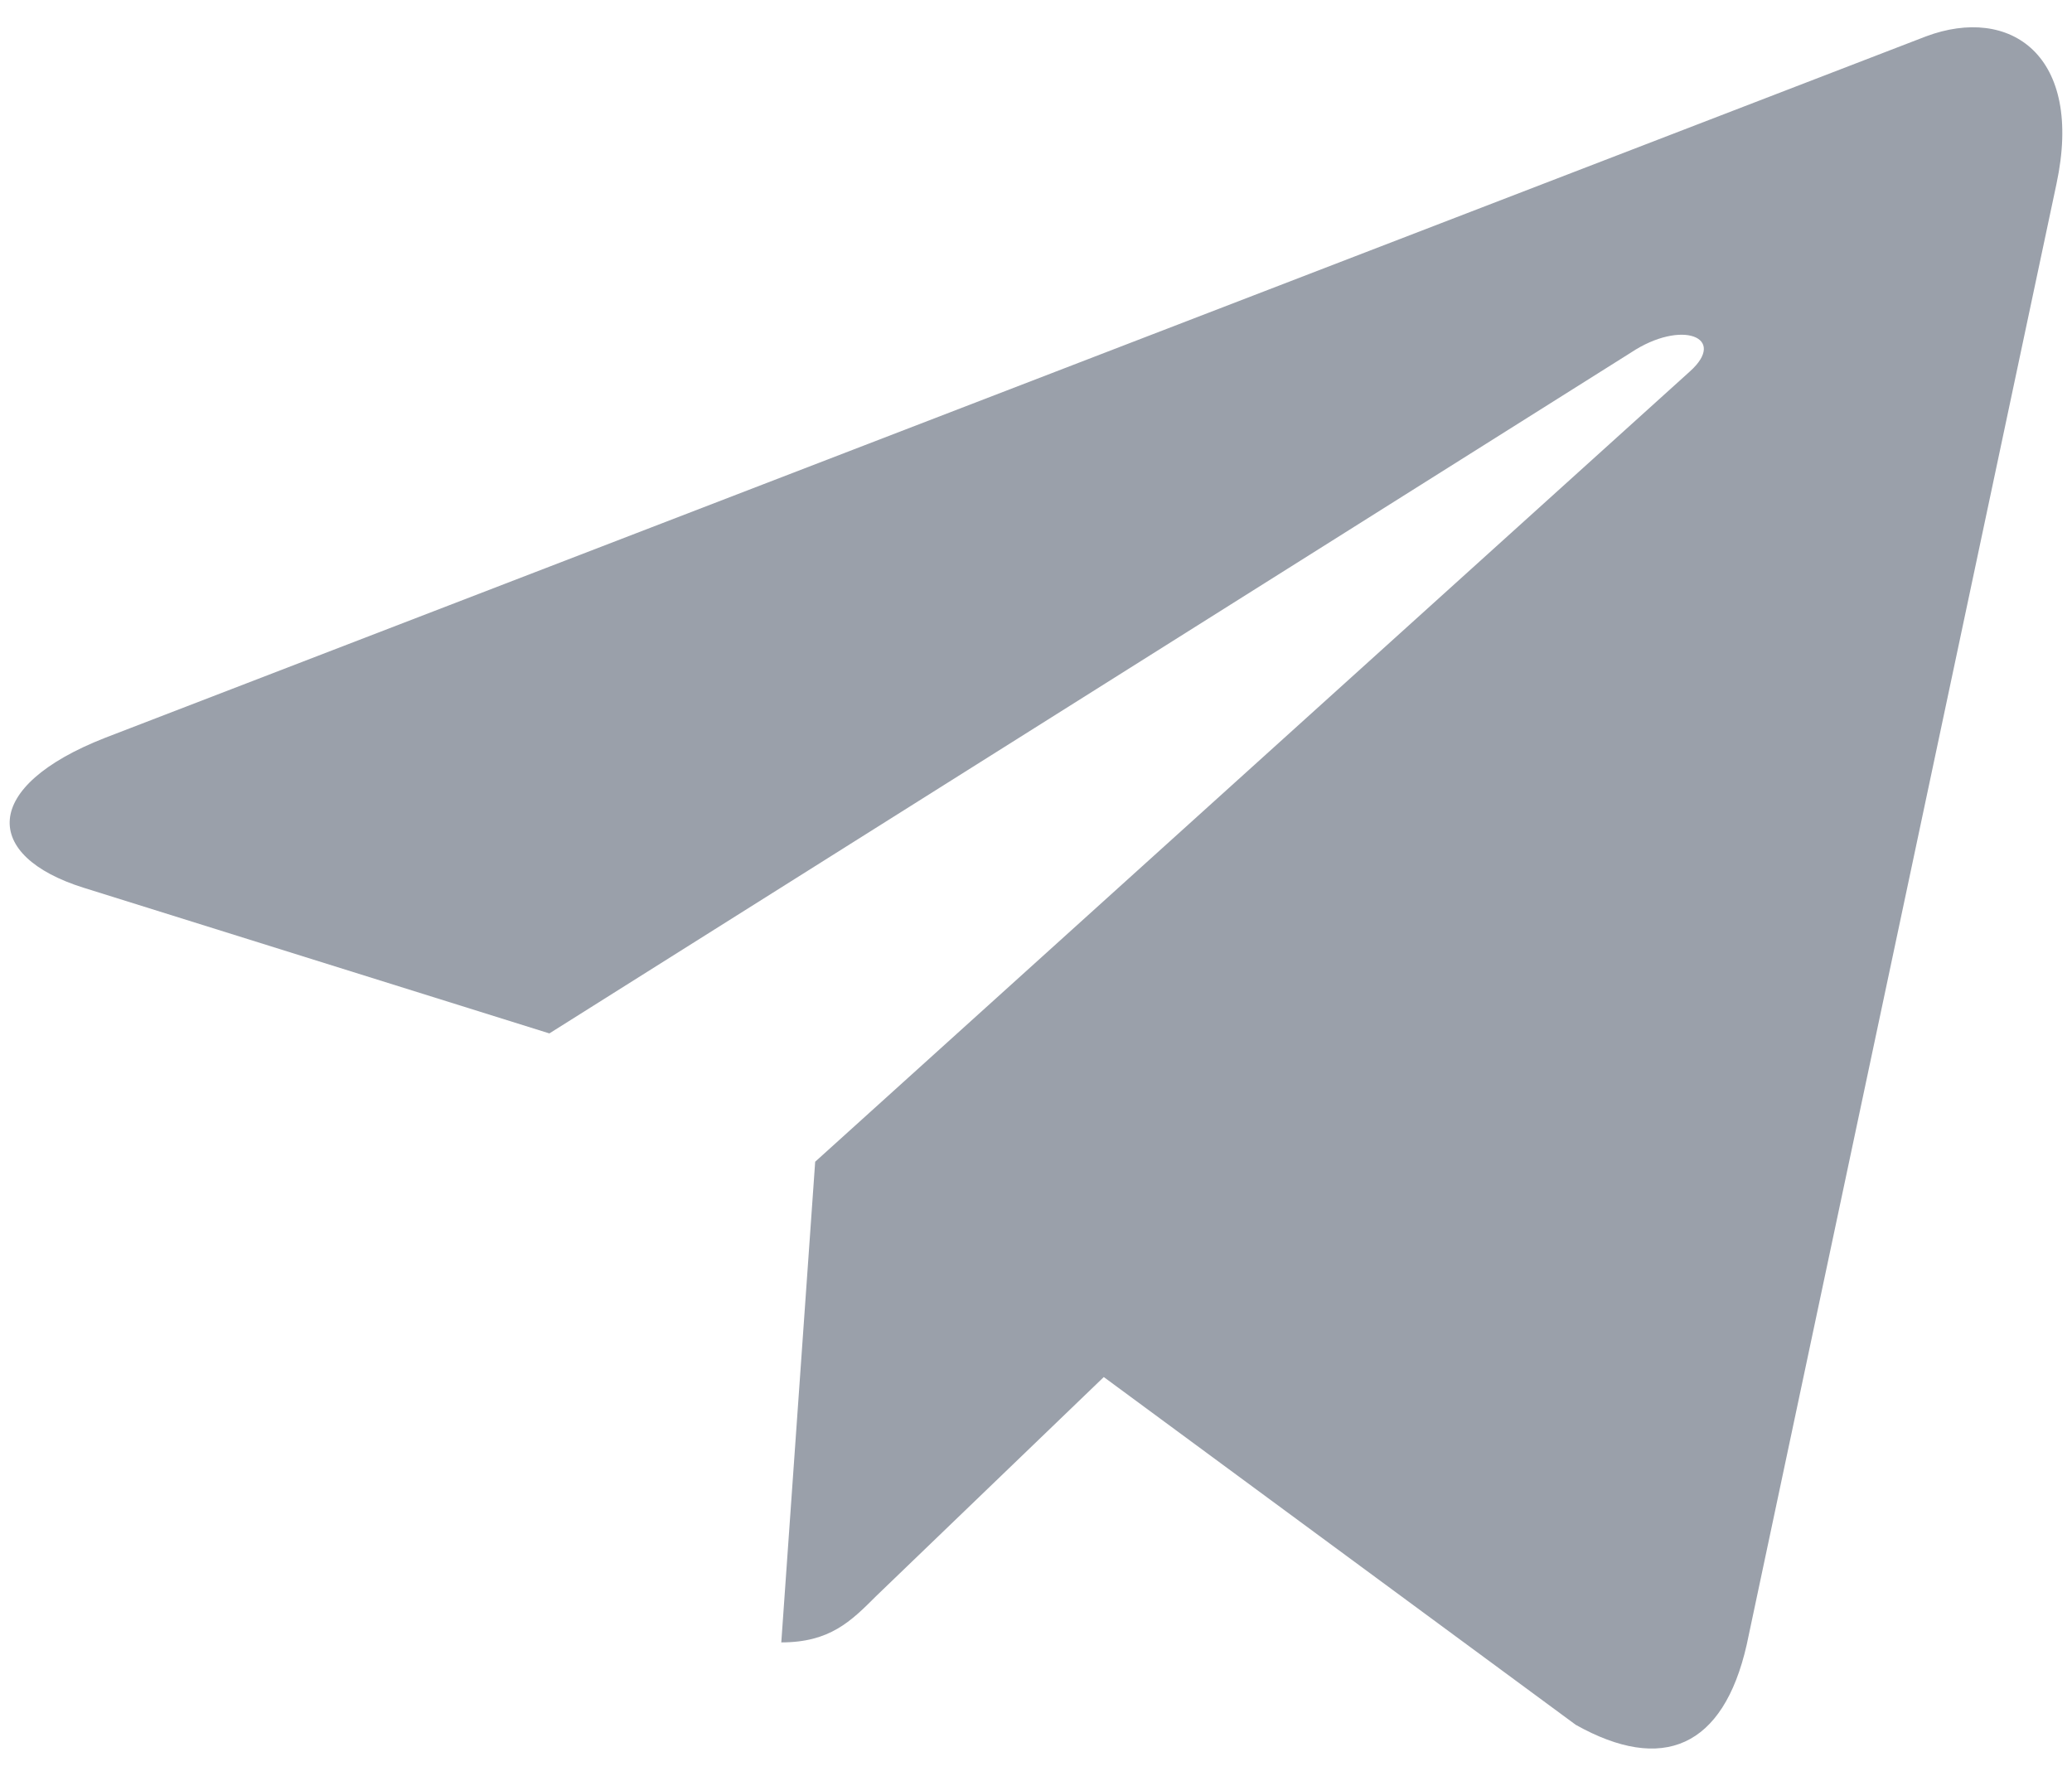
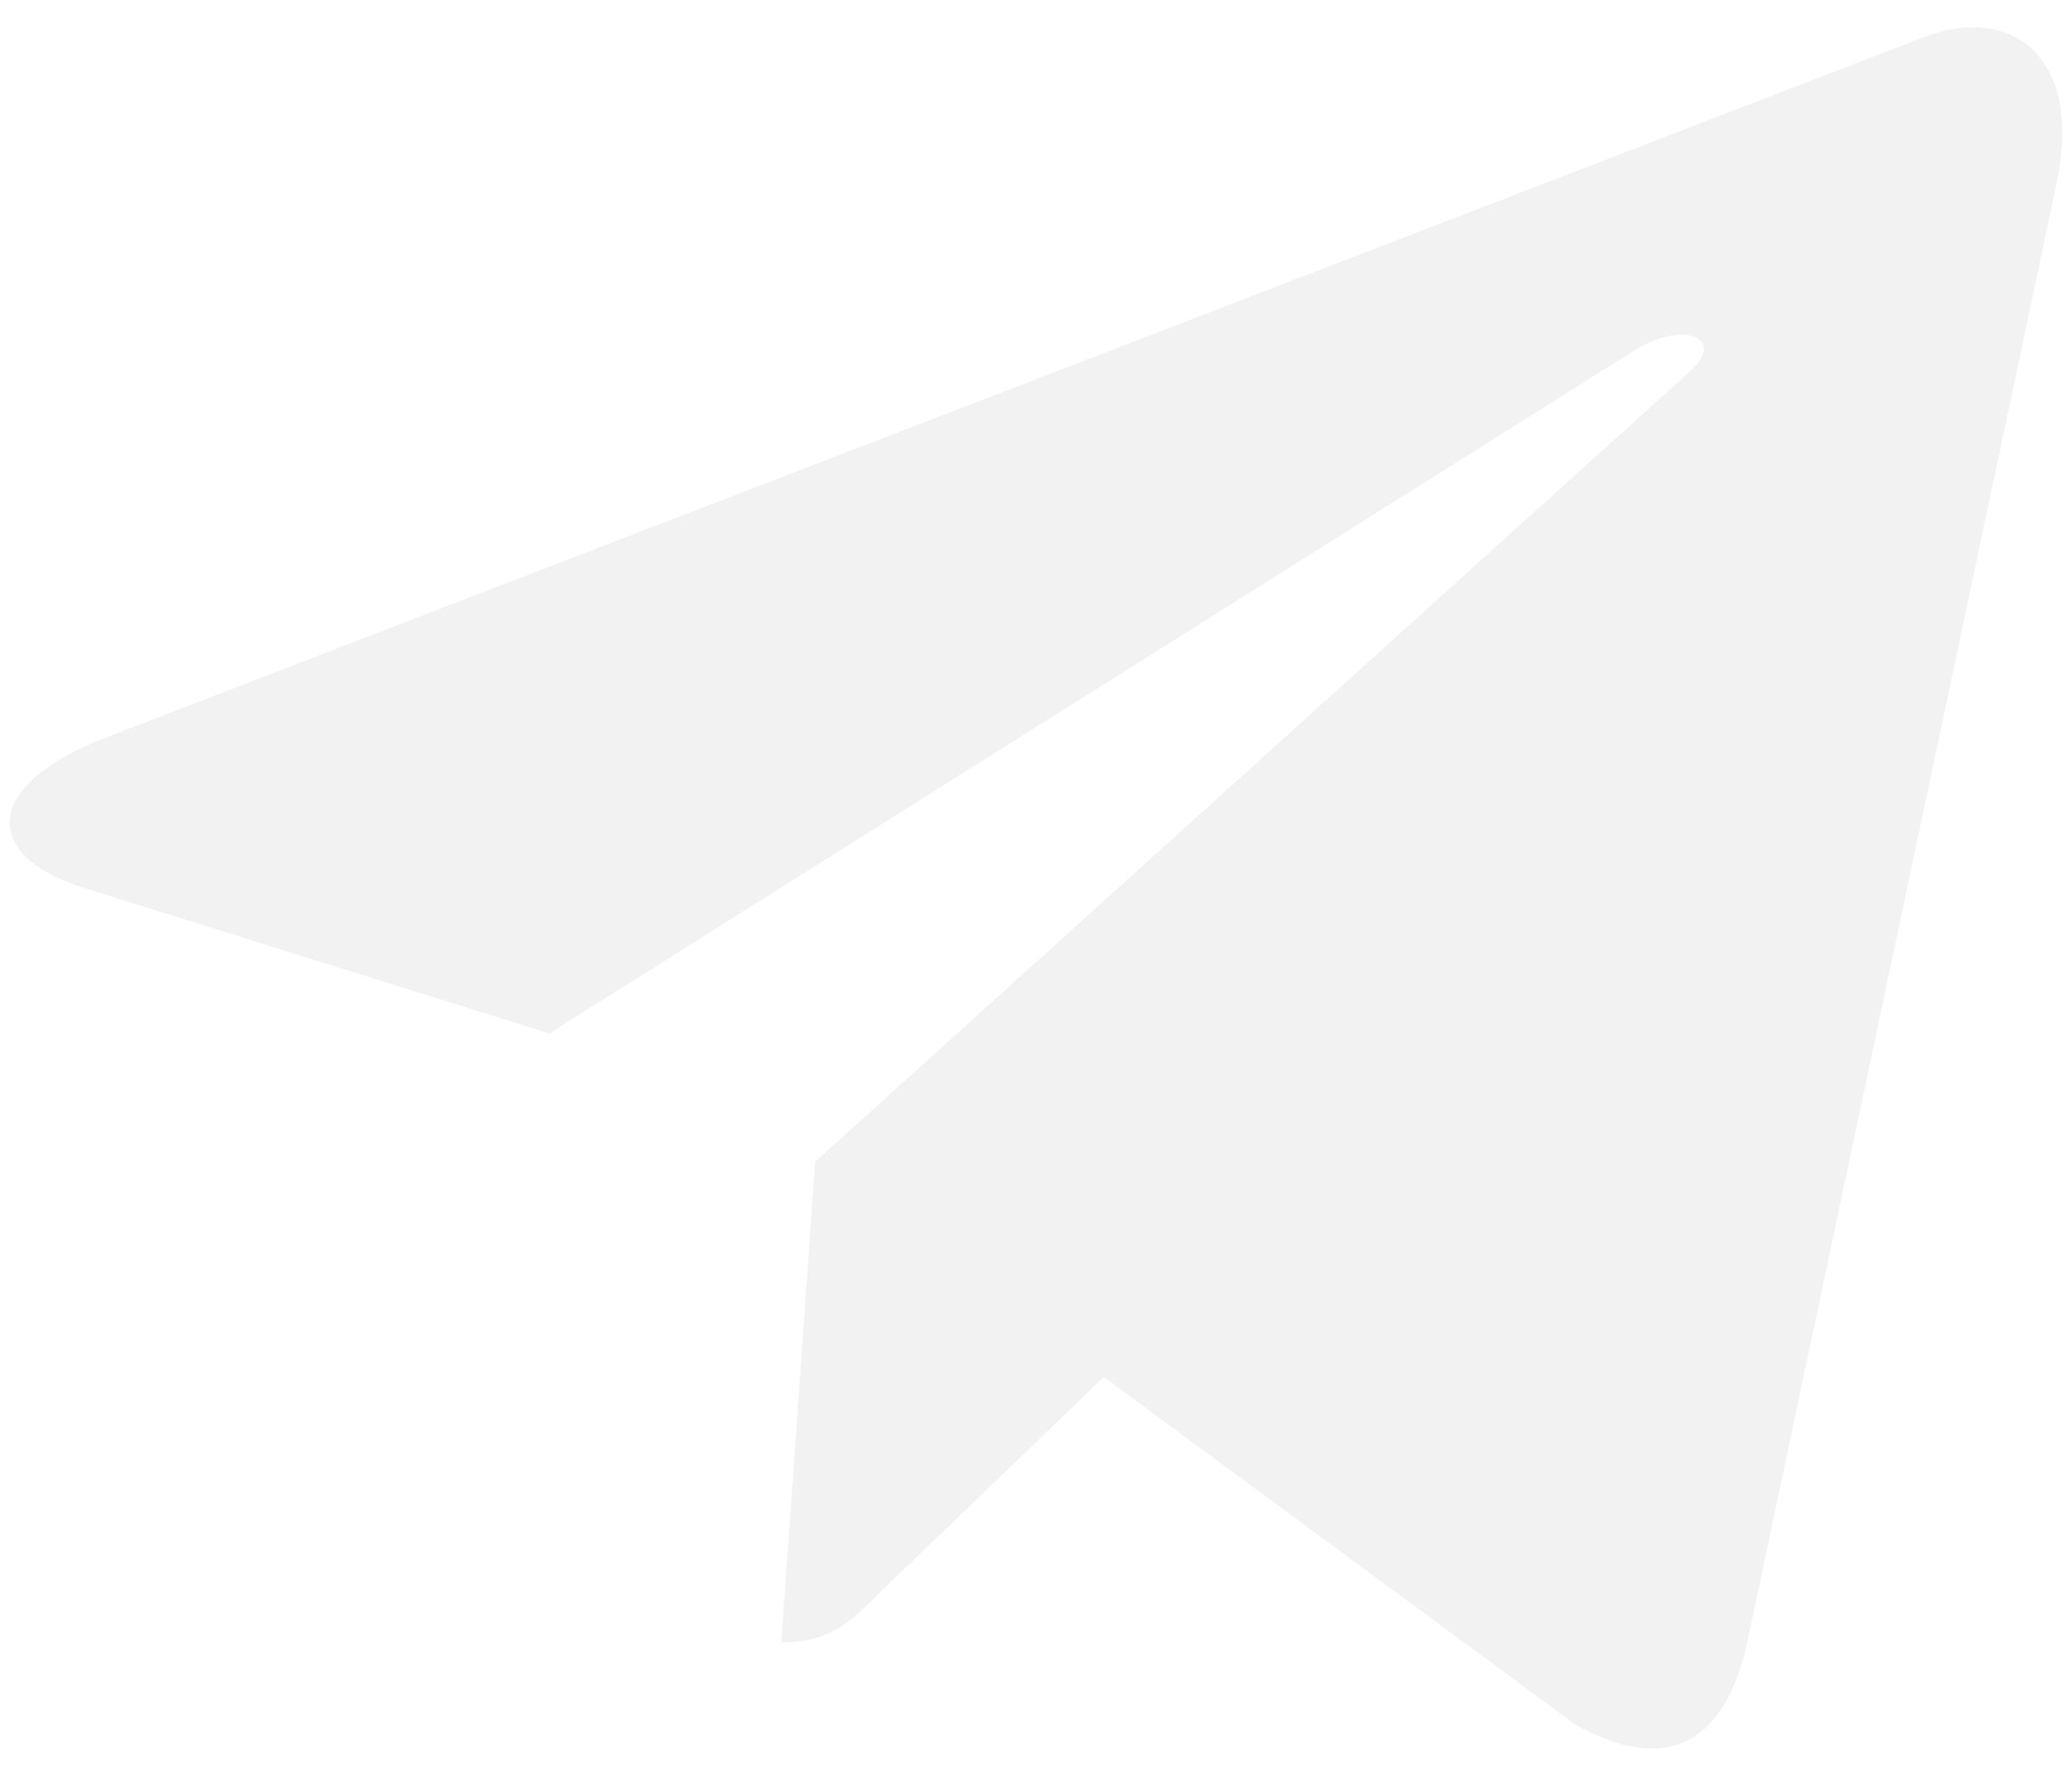
<svg xmlns="http://www.w3.org/2000/svg" width="14" height="12" viewBox="0 0 14 12" fill="none">
-   <path id="Vector" d="M13.895 1.243L11.802 11.114C11.644 11.81 11.232 11.983 10.647 11.655L7.458 9.305L5.92 10.785C5.749 10.956 5.607 11.098 5.279 11.098L5.508 7.85L11.418 2.51C11.675 2.28 11.363 2.154 11.019 2.383L3.712 6.983L0.566 5.999C-0.118 5.785 -0.13 5.315 0.709 4.986L13.013 0.246C13.582 0.033 14.081 0.373 13.895 1.243Z" fill="#9AA0AA" />
+   <path id="Vector" d="M13.895 1.243L11.802 11.114C11.644 11.81 11.232 11.983 10.647 11.655L7.458 9.305L5.92 10.785C5.749 10.956 5.607 11.098 5.279 11.098L5.508 7.85L11.418 2.51C11.675 2.28 11.363 2.154 11.019 2.383L3.712 6.983L0.566 5.999C-0.118 5.785 -0.13 5.315 0.709 4.986L13.013 0.246C13.582 0.033 14.081 0.373 13.895 1.243Z" fill="#f2f2f2" />
</svg>
